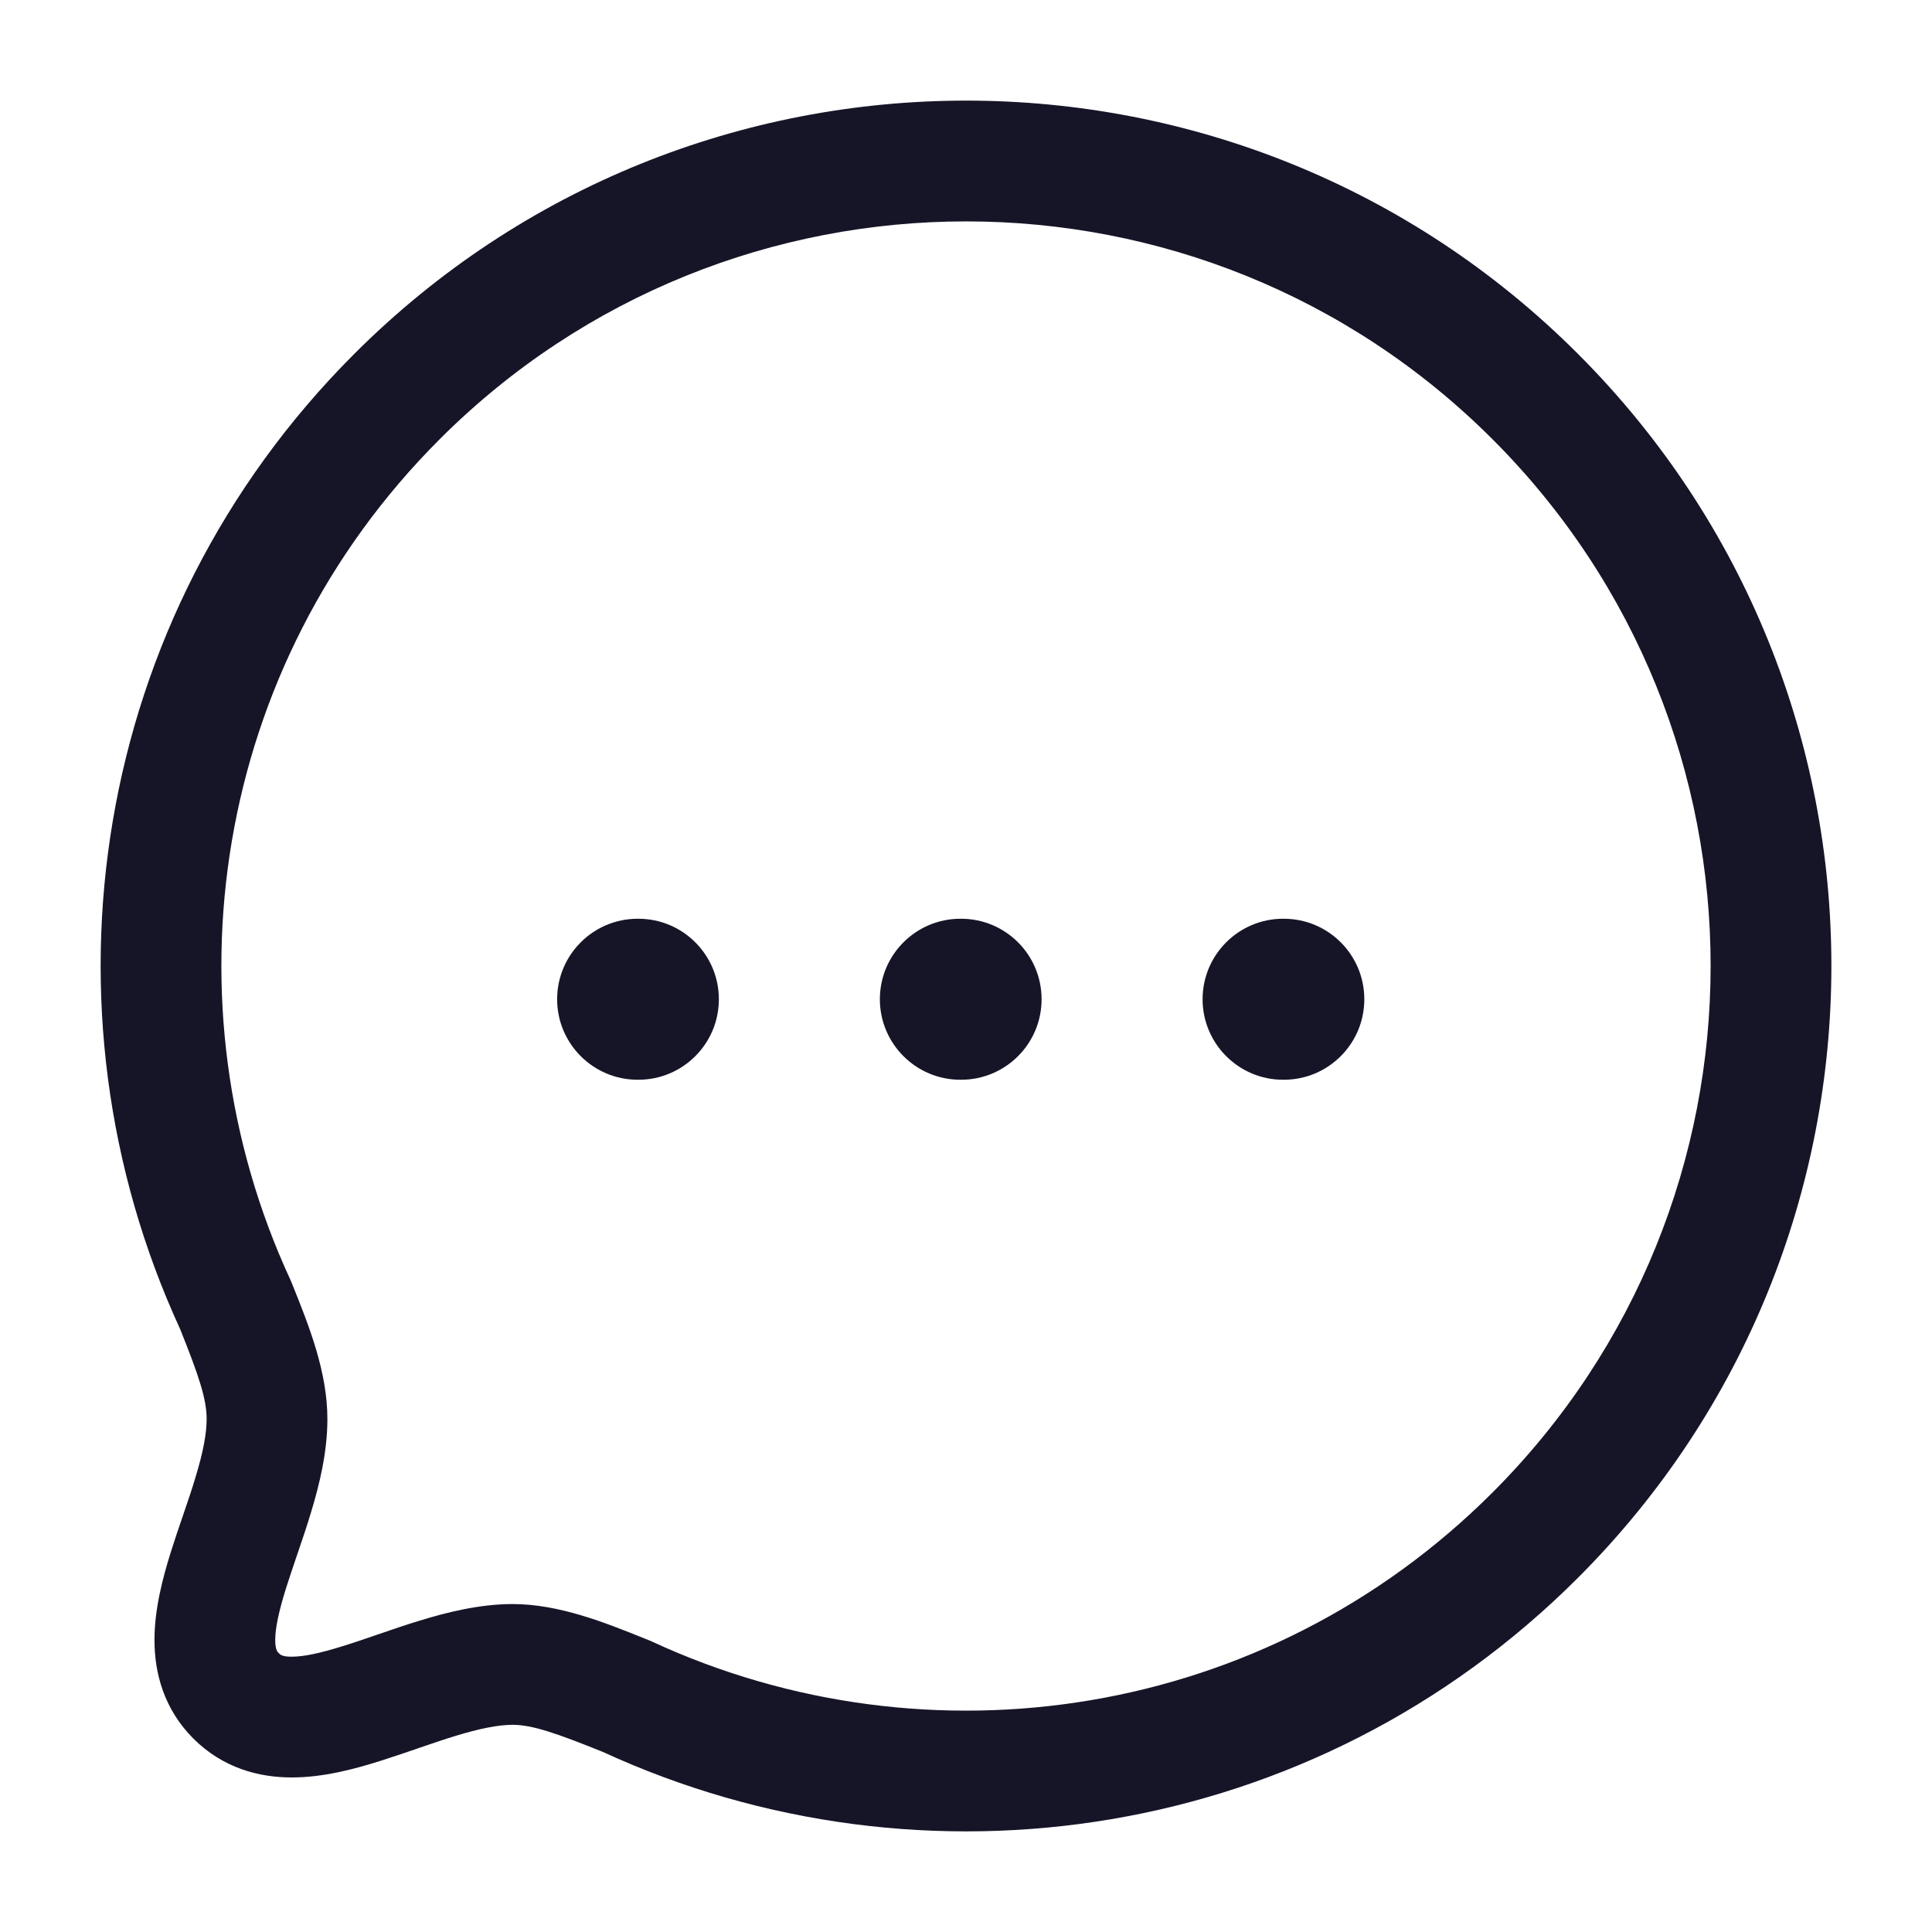
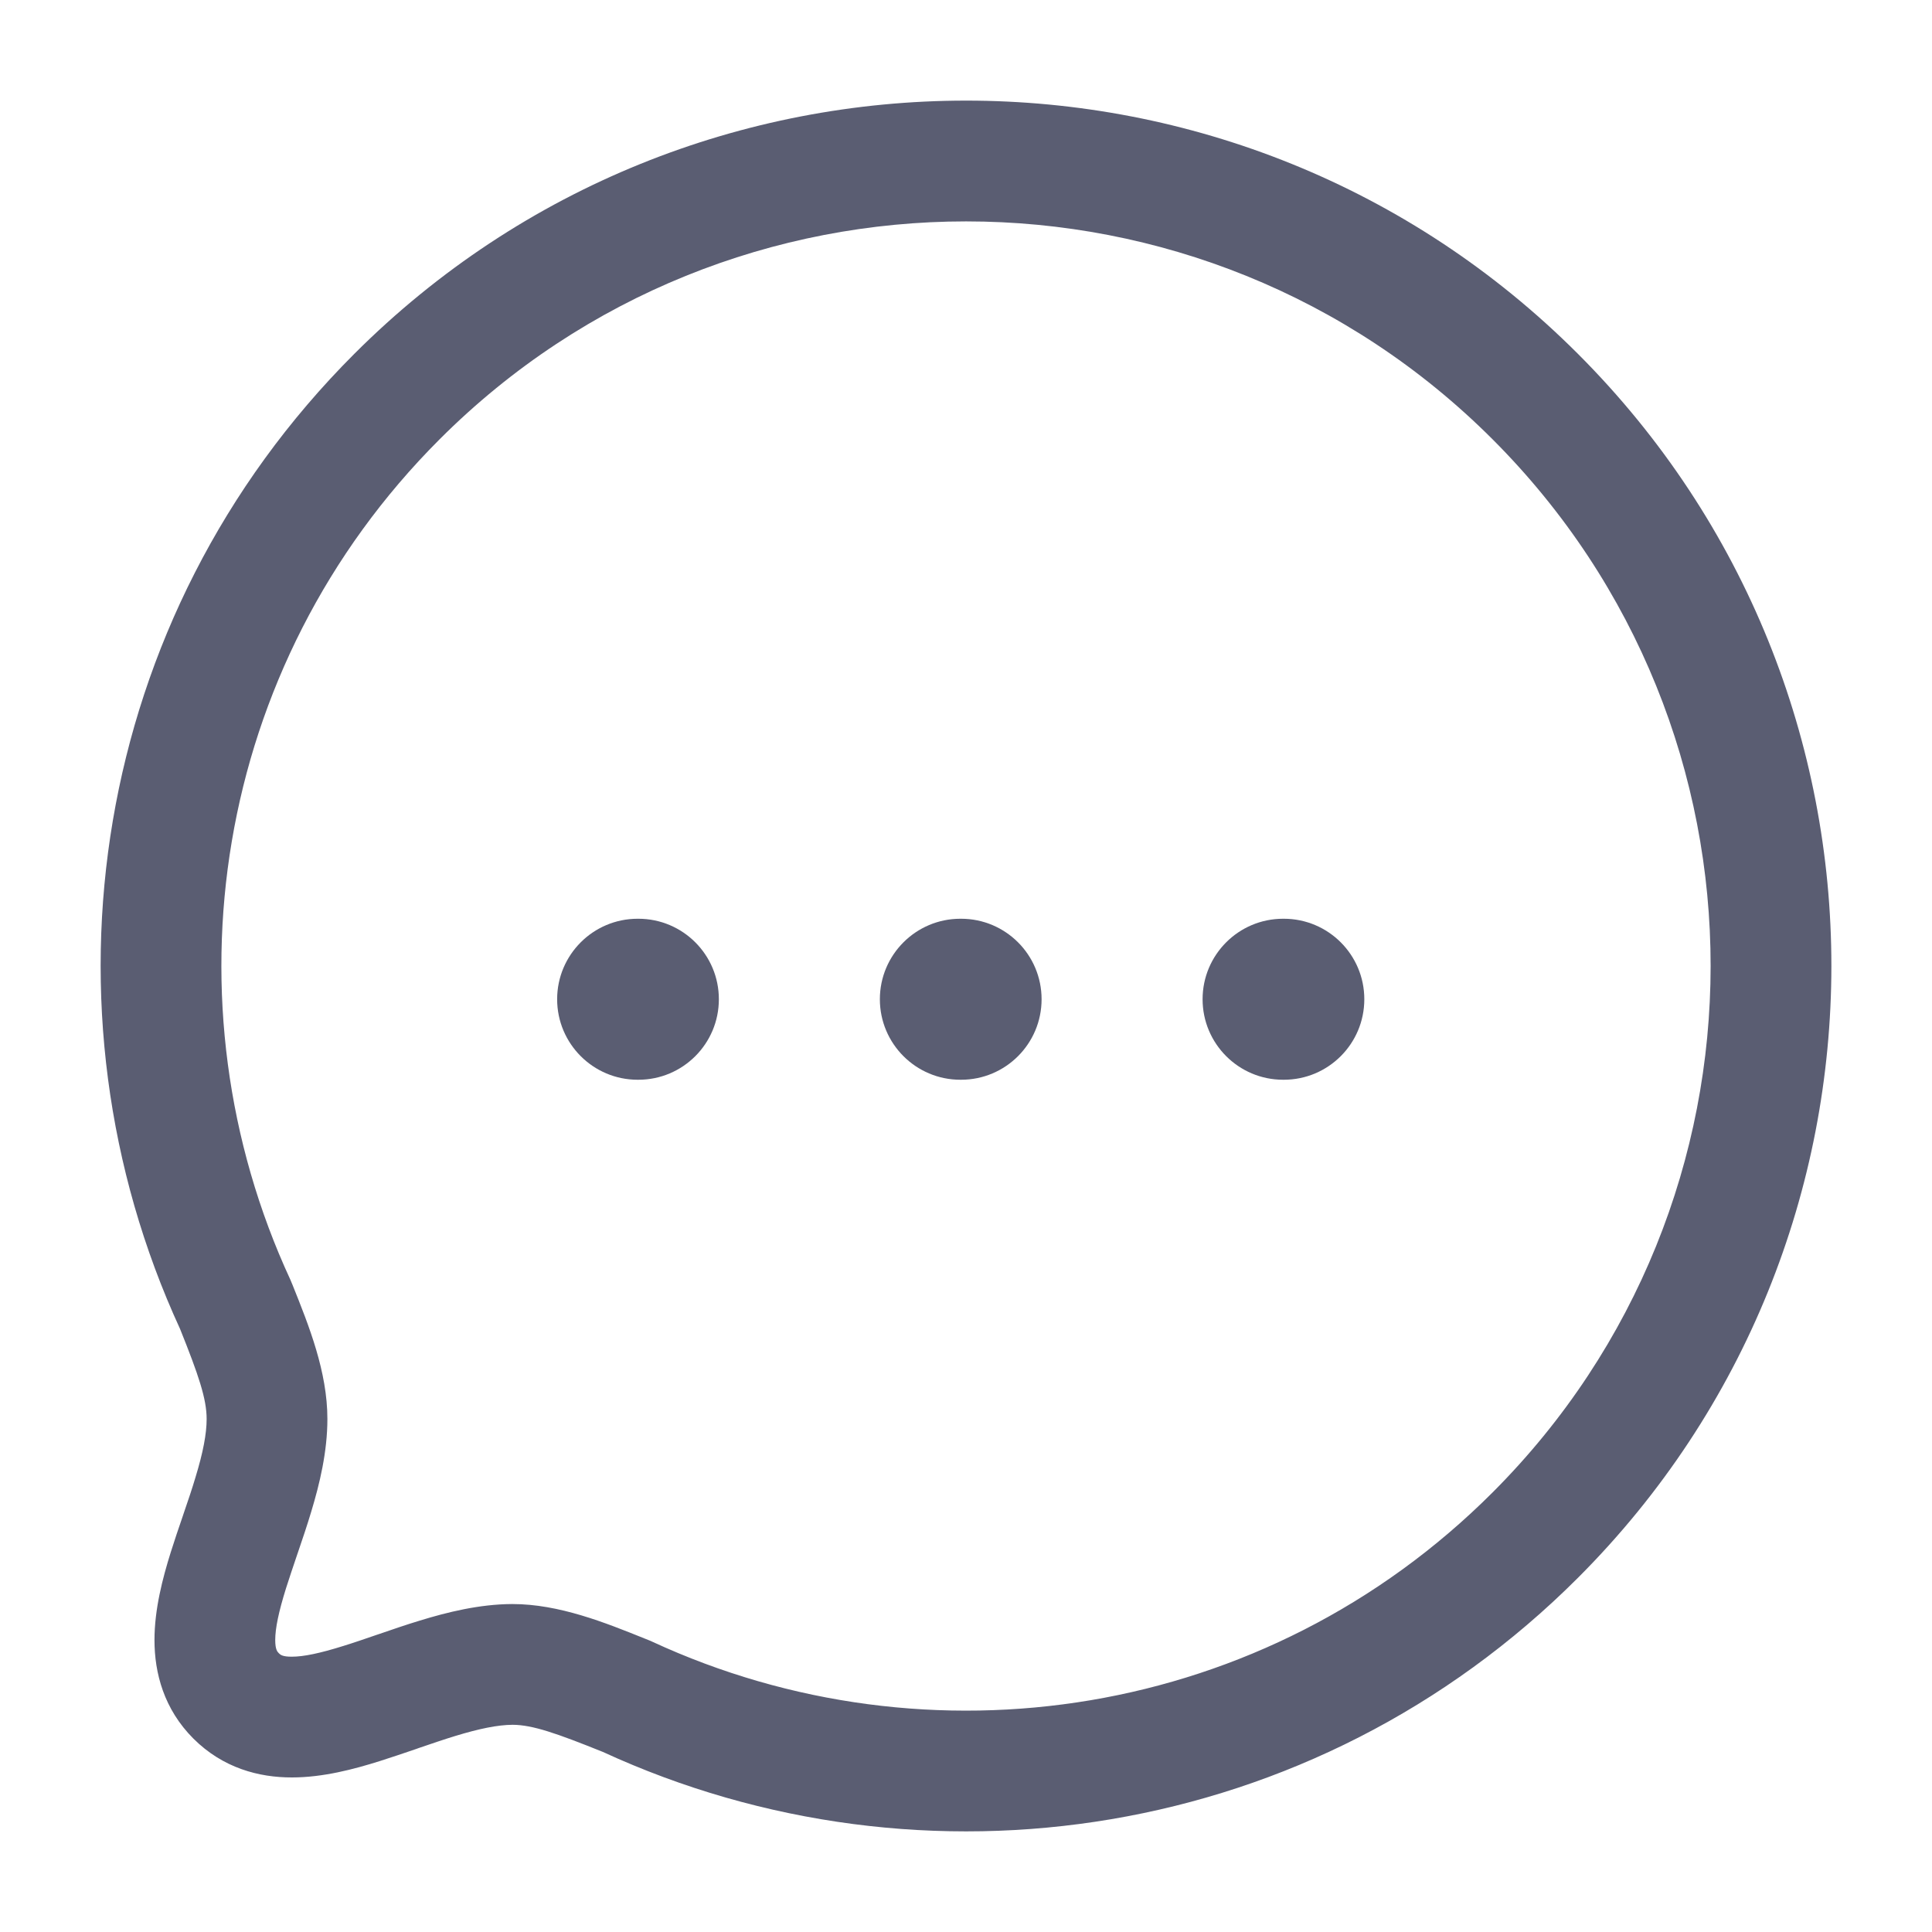
<svg xmlns="http://www.w3.org/2000/svg" viewBox="0 0 24 24" fill="none">
-   <path fill-rule="evenodd" clip-rule="evenodd" d="M18.541 5.457C14.933 1.848 9.069 1.848 5.461 5.457C2.635 8.283 2.021 12.47 3.607 15.897C3.612 15.909 3.617 15.921 3.622 15.933L3.635 15.964C3.838 16.47 4.067 17.04 4.067 17.627C4.067 18.036 3.97 18.436 3.867 18.776C3.815 18.95 3.757 19.121 3.703 19.279L3.689 19.32C3.64 19.466 3.594 19.6 3.553 19.73C3.461 20.025 3.419 20.228 3.419 20.373C3.419 20.492 3.446 20.519 3.464 20.537C3.482 20.555 3.508 20.581 3.626 20.58C3.771 20.58 3.974 20.538 4.267 20.446C4.4 20.405 4.535 20.358 4.684 20.307L4.717 20.296C4.874 20.242 5.045 20.183 5.217 20.131C5.556 20.027 5.954 19.928 6.361 19.926L6.365 19.926C6.945 19.926 7.518 20.157 8.012 20.356C8.03 20.364 8.048 20.371 8.067 20.378C8.078 20.383 8.09 20.388 8.101 20.393C11.529 21.979 15.715 21.366 18.541 18.54C22.15 14.93 22.156 9.072 18.541 5.457ZM4.4 4.397C8.594 0.201 15.408 0.201 19.602 4.396C23.803 8.598 23.796 15.406 19.602 19.6C16.32 22.882 11.464 23.593 7.489 21.763C6.915 21.532 6.616 21.427 6.368 21.426C6.181 21.427 5.95 21.475 5.655 21.565C5.511 21.609 5.363 21.66 5.204 21.714L5.168 21.727C5.024 21.776 4.869 21.829 4.717 21.877C4.397 21.978 4.012 22.08 3.627 22.08C3.216 22.081 2.769 21.963 2.403 21.598C2.037 21.232 1.919 20.785 1.919 20.373C1.919 19.988 2.021 19.603 2.121 19.283C2.168 19.133 2.22 18.981 2.269 18.838C2.274 18.824 2.279 18.81 2.283 18.796C2.338 18.637 2.388 18.488 2.431 18.343C2.521 18.047 2.567 17.814 2.567 17.627C2.567 17.376 2.466 17.08 2.237 16.509C0.407 12.535 1.119 7.678 4.4 4.397Z" fill="#161528" />
-   <path fill-rule="evenodd" clip-rule="evenodd" d="M14.939 12.413C14.939 11.861 15.387 11.413 15.939 11.413H15.948C16.501 11.413 16.948 11.861 16.948 12.413C16.948 12.965 16.501 13.413 15.948 13.413H15.939C15.387 13.413 14.939 12.965 14.939 12.413Z" fill="#161528" />
-   <path fill-rule="evenodd" clip-rule="evenodd" d="M10.93 12.413C10.93 11.861 11.378 11.413 11.93 11.413H11.939C12.492 11.413 12.939 11.861 12.939 12.413C12.939 12.965 12.492 13.413 11.939 13.413H11.93C11.378 13.413 10.93 12.965 10.93 12.413Z" fill="#161528" />
-   <path fill-rule="evenodd" clip-rule="evenodd" d="M6.921 12.413C6.921 11.861 7.369 11.413 7.921 11.413H7.93C8.483 11.413 8.93 11.861 8.93 12.413C8.93 12.965 8.483 13.413 7.93 13.413H7.921C7.369 13.413 6.921 12.965 6.921 12.413Z" fill="#161528" />
+   <path fill-rule="evenodd" clip-rule="evenodd" d="M18.541 5.457C14.933 1.848 9.069 1.848 5.461 5.457C2.635 8.283 2.021 12.47 3.607 15.897C3.612 15.909 3.617 15.921 3.622 15.933L3.635 15.964C3.838 16.47 4.067 17.04 4.067 17.627C4.067 18.036 3.97 18.436 3.867 18.776C3.815 18.95 3.757 19.121 3.703 19.279L3.689 19.32C3.64 19.466 3.594 19.6 3.553 19.73C3.461 20.025 3.419 20.228 3.419 20.373C3.419 20.492 3.446 20.519 3.464 20.537C3.482 20.555 3.508 20.581 3.626 20.58C3.771 20.58 3.974 20.538 4.267 20.446C4.4 20.405 4.535 20.358 4.684 20.307L4.717 20.296C4.874 20.242 5.045 20.183 5.217 20.131C5.556 20.027 5.954 19.928 6.361 19.926L6.365 19.926C6.945 19.926 7.518 20.157 8.012 20.356C8.03 20.364 8.048 20.371 8.067 20.378C8.078 20.383 8.09 20.388 8.101 20.393C11.529 21.979 15.715 21.366 18.541 18.54C22.15 14.93 22.156 9.072 18.541 5.457ZM4.4 4.397C8.594 0.201 15.408 0.201 19.602 4.396C23.803 8.598 23.796 15.406 19.602 19.6C16.32 22.882 11.464 23.593 7.489 21.763C6.915 21.532 6.616 21.427 6.368 21.426C6.181 21.427 5.95 21.475 5.655 21.565C5.511 21.609 5.363 21.66 5.204 21.714L5.168 21.727C5.024 21.776 4.869 21.829 4.717 21.877C4.397 21.978 4.012 22.08 3.627 22.08C3.216 22.081 2.769 21.963 2.403 21.598C2.037 21.232 1.919 20.785 1.919 20.373C1.919 19.988 2.021 19.603 2.121 19.283C2.168 19.133 2.22 18.981 2.269 18.838C2.274 18.824 2.279 18.81 2.283 18.796C2.338 18.637 2.388 18.488 2.431 18.343C2.521 18.047 2.567 17.814 2.567 17.627C2.567 17.376 2.466 17.08 2.237 16.509C0.407 12.535 1.119 7.678 4.4 4.397Z" fill="#5A5D72" />
+   <path fill-rule="evenodd" clip-rule="evenodd" d="M14.939 12.413C14.939 11.861 15.387 11.413 15.939 11.413H15.948C16.501 11.413 16.948 11.861 16.948 12.413C16.948 12.965 16.501 13.413 15.948 13.413H15.939C15.387 13.413 14.939 12.965 14.939 12.413Z" fill="#5A5D72" />
+   <path fill-rule="evenodd" clip-rule="evenodd" d="M10.93 12.413C10.93 11.861 11.378 11.413 11.93 11.413H11.939C12.492 11.413 12.939 11.861 12.939 12.413C12.939 12.965 12.492 13.413 11.939 13.413H11.93C11.378 13.413 10.93 12.965 10.93 12.413Z" fill="#5A5D72" />
+   <path fill-rule="evenodd" clip-rule="evenodd" d="M6.921 12.413C6.921 11.861 7.369 11.413 7.921 11.413H7.93C8.483 11.413 8.93 11.861 8.93 12.413C8.93 12.965 8.483 13.413 7.93 13.413H7.921C7.369 13.413 6.921 12.965 6.921 12.413Z" fill="#5A5D72" />
</svg>
